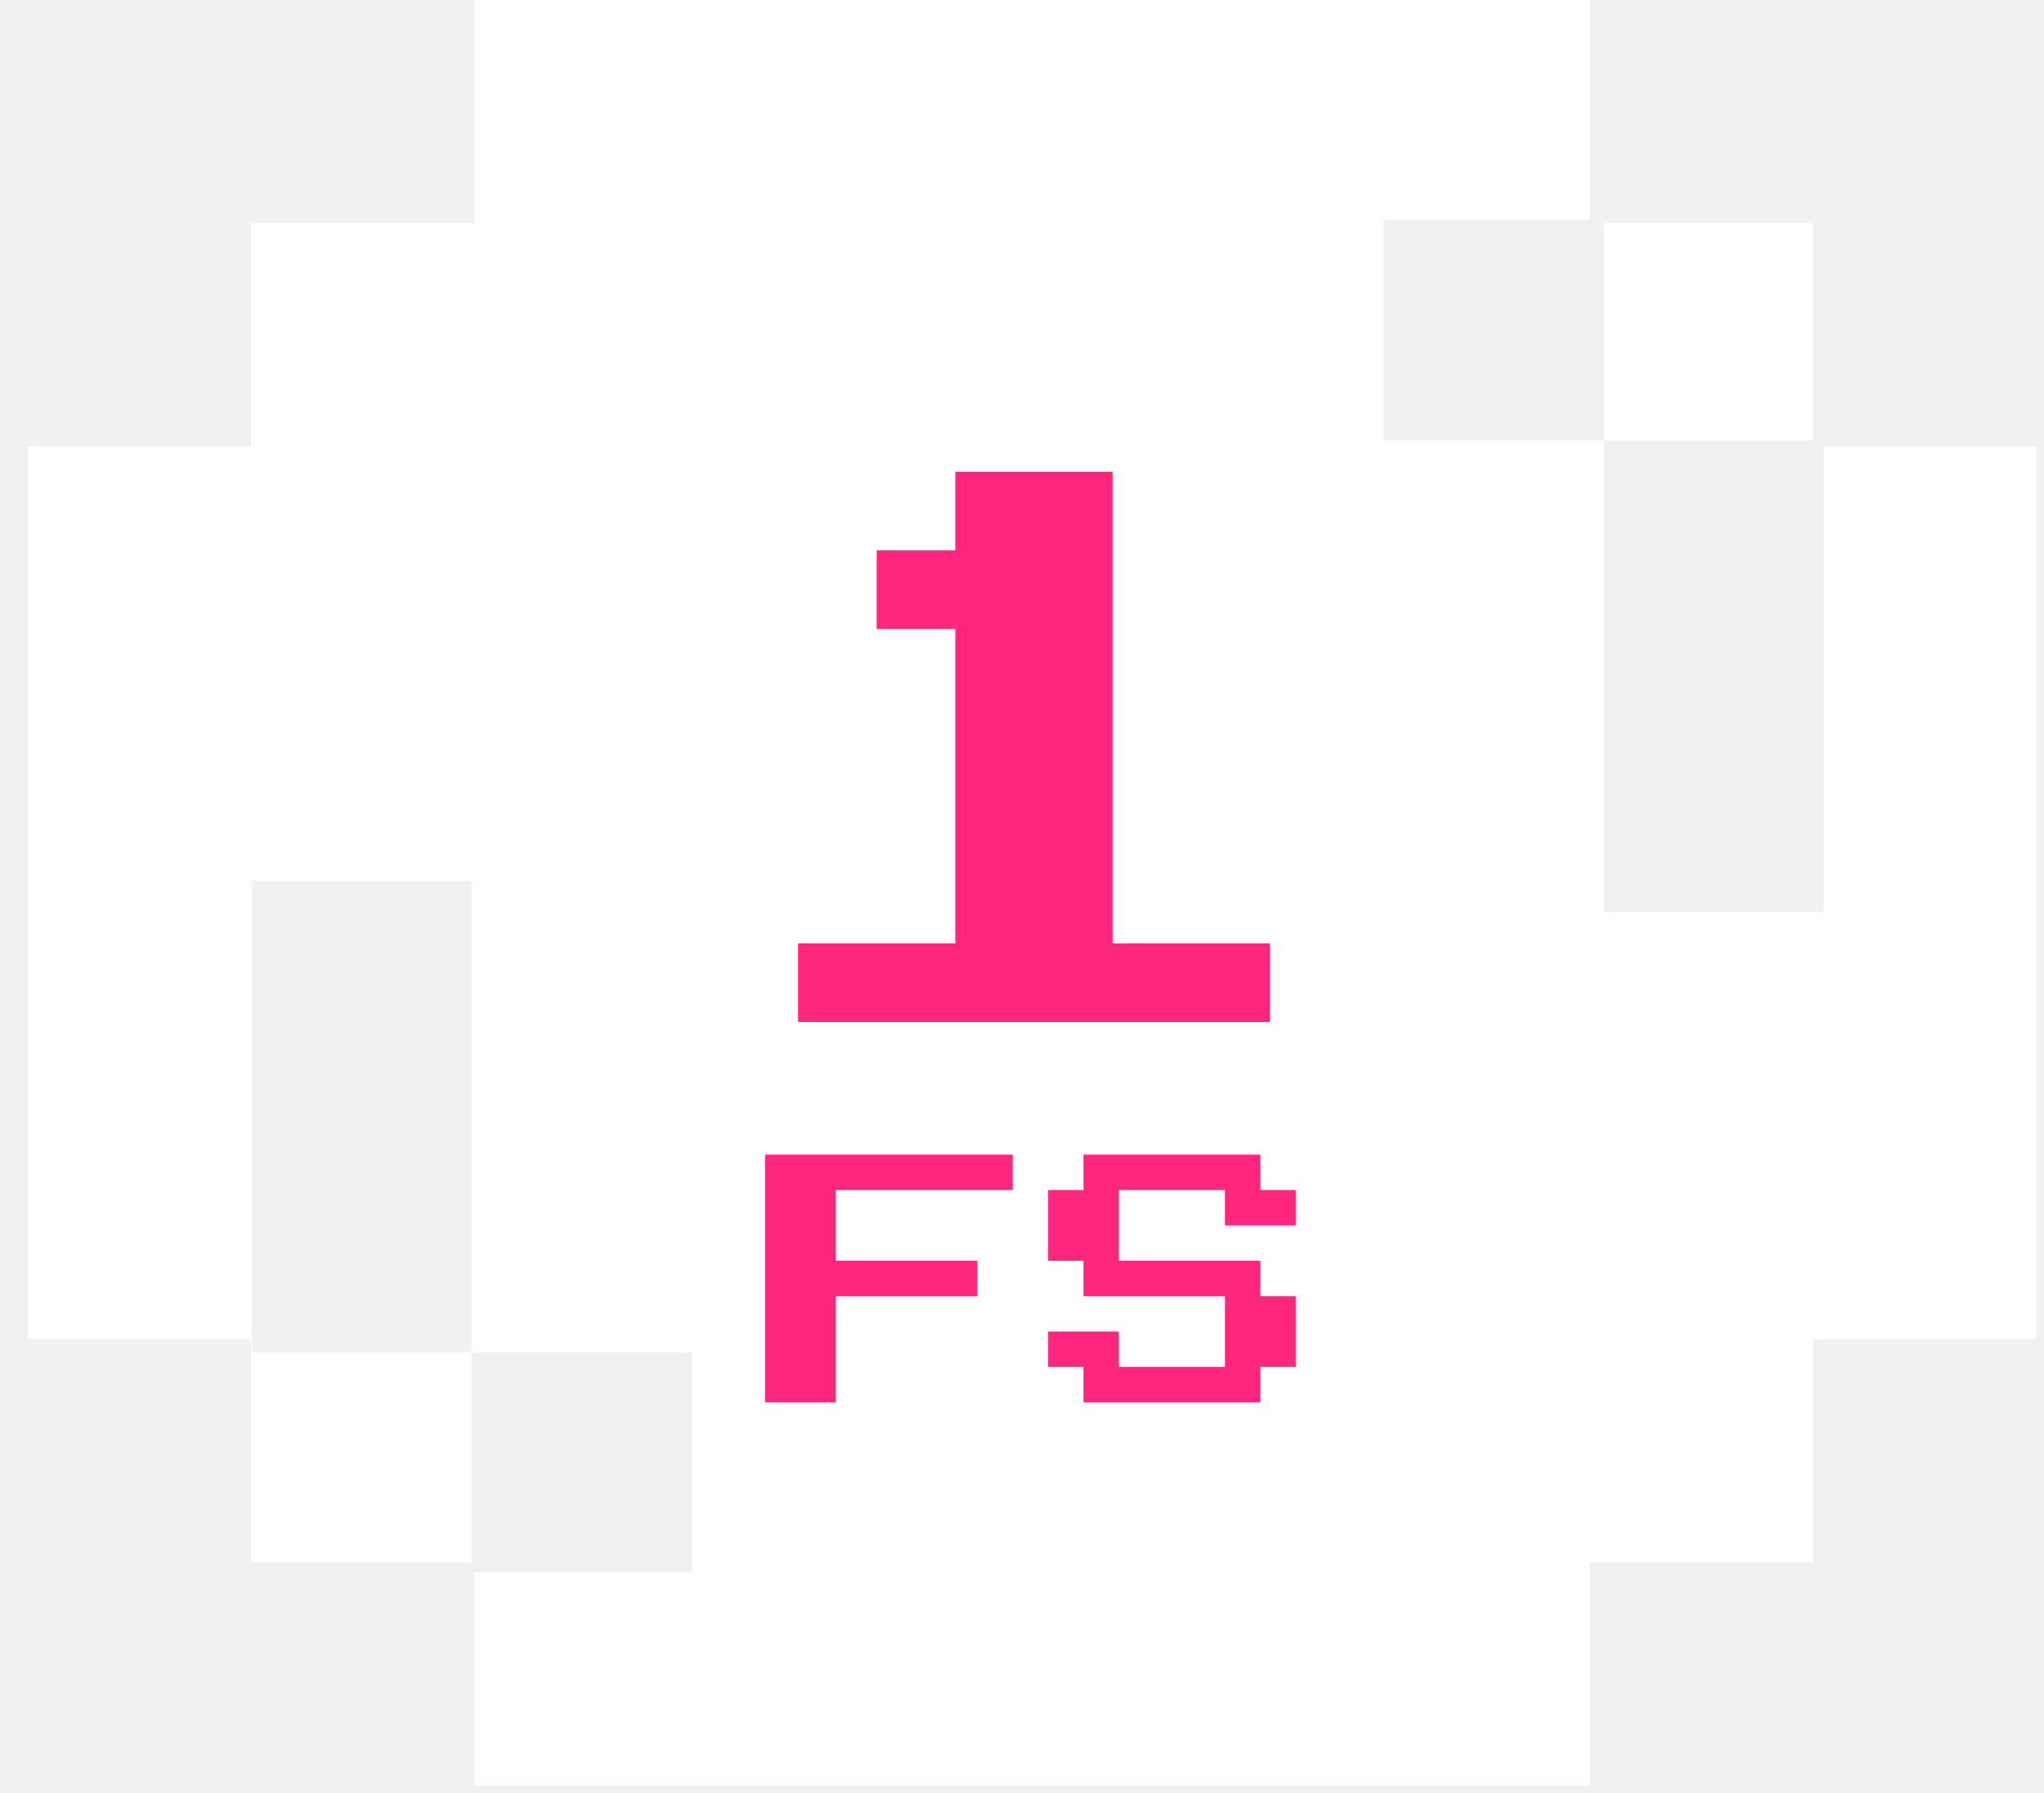
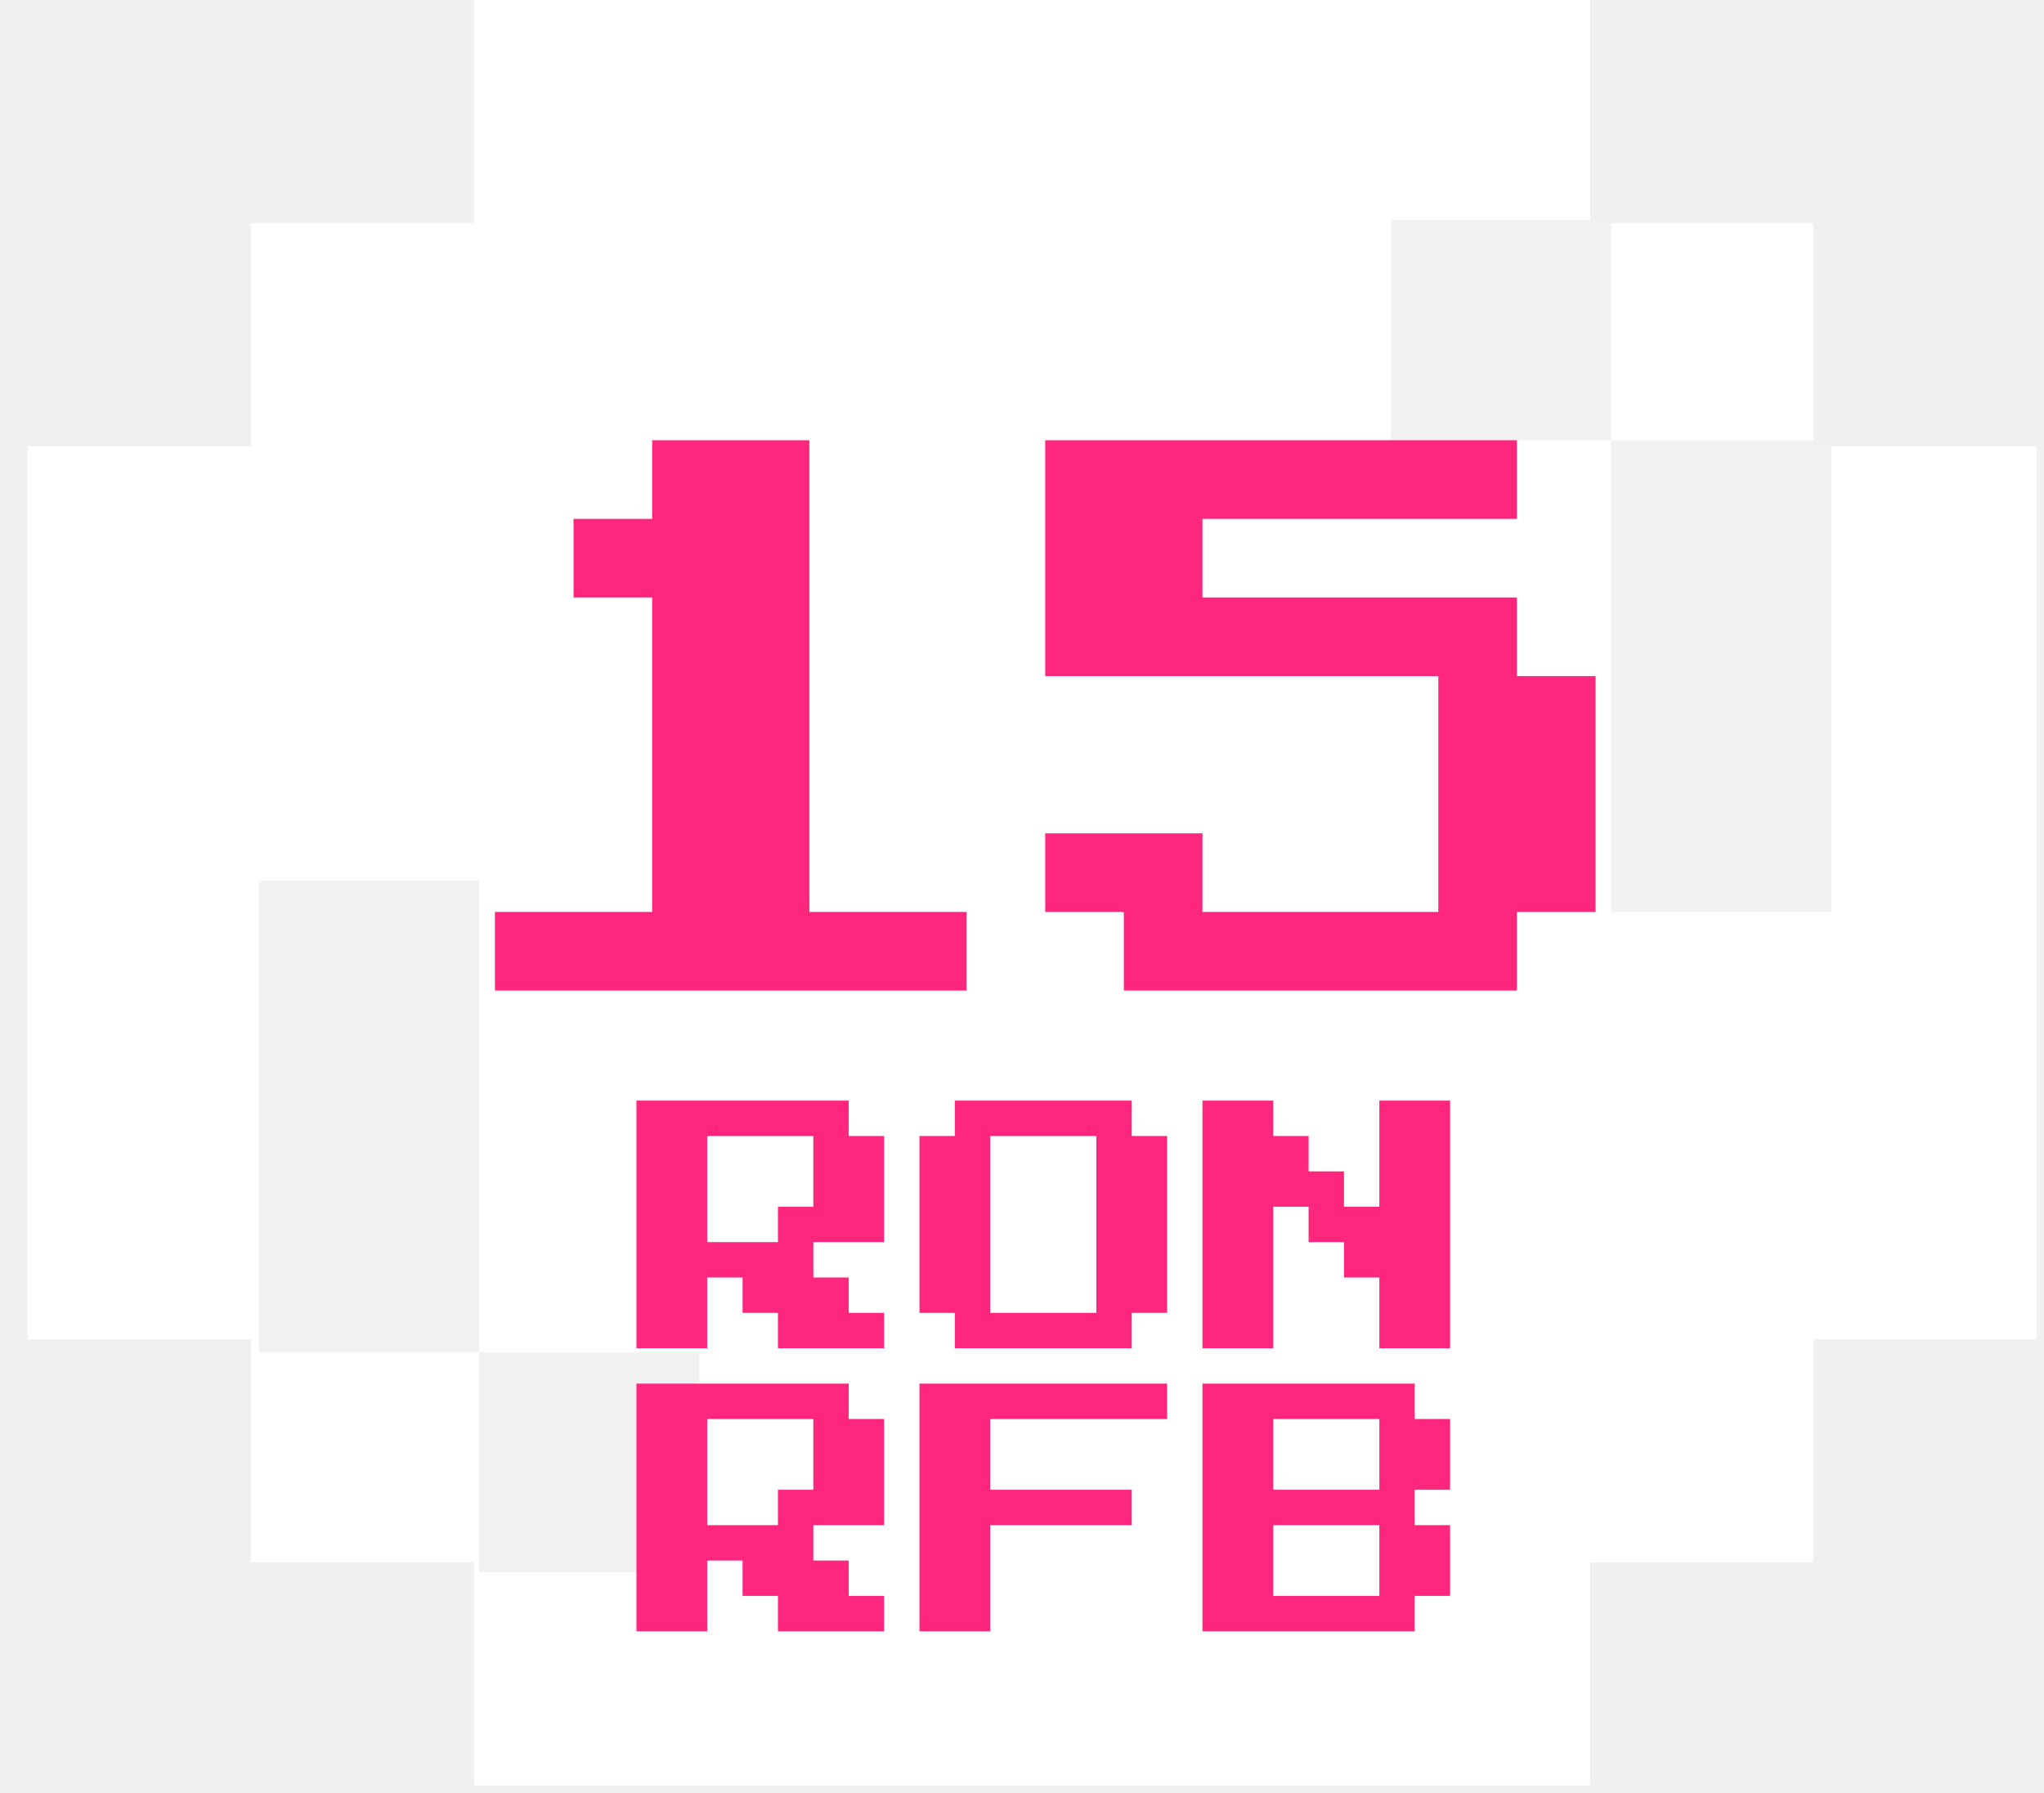
<svg xmlns="http://www.w3.org/2000/svg" width="65" height="57" viewBox="0 0 65 57" fill="none">
  <path d="M57.664 7.097H50.564V0H43.467H36.371H29.27H22.174H15.077V7.097H7.981V14.197H0.88V21.294V28.39V35.486V42.587H7.981V49.684H15.077V56.78H22.174H29.27H36.371H43.467H50.564V49.684H57.664V42.587H64.761V35.486V28.39V21.294V14.197H57.664V7.097Z" fill="white" />
-   <rect x="8" y="28" width="7" height="15" fill="#F1F1F1" />
-   <rect x="51" y="14" width="7" height="15" fill="#F1F1F1" />
-   <rect x="15" y="43" width="7" height="7" fill="#F1F1F1" />
-   <rect x="44" y="7" width="7" height="7" fill="#F1F1F1" />
-   <path d="M25.38 32.5V30H30.38V20H27.88V17.5H30.38V15H35.38V30H40.38V32.5H25.38Z" fill="#FF267E" />
-   <path d="M34.455 44.593V43.468H33.33V42.343H35.58V43.468H38.955V41.218H34.455V40.093H33.33V37.843H34.455V36.718H40.08V37.843H41.205V38.968H38.955V37.843H35.58V40.093H40.08V41.218H41.205V43.468H40.08V44.593H34.455Z" fill="#FF267E" />
-   <path d="M24.33 44.593V36.718H32.205V37.843H26.58V40.093H31.08V41.218H26.58V44.593H24.33Z" fill="#FF267E" />
+   <rect x="8.239" y="28" width="7" height="15" fill="#F1F1F1" />
+   <rect x="51.239" y="14" width="7" height="15" fill="#F1F1F1" />
+   <rect x="15.239" y="43" width="7" height="7" fill="#F1F1F1" />
+   <rect x="44.239" y="7" width="7" height="7" fill="#F1F1F1" />
+   <path d="M15.739 31.5V29H20.739V19H18.239V16.5H20.739V14H25.739V29H30.739V31.5H15.739ZM35.739 31.5V29H33.239V26.5H38.239V29H45.739V21.5H33.239V14H48.239V16.5H38.239V19H48.239V21.5H50.739V29H48.239V31.5H35.739Z" fill="#FF267E" />
+   <path d="M20.239 42.875V35H26.989V36.125H28.114V39.5H25.864V40.625H26.989V41.75H28.114V42.875H24.739V41.75H23.614V40.625H22.489V42.875H20.239ZM22.489 39.5H24.739V38.375H25.864V36.125H22.489V39.5ZM30.364 42.875V41.75H29.239V36.125H30.364V35H35.989V36.125H37.114V41.75H35.989V42.875H30.364ZM31.489 41.75H34.864V36.125H31.489V41.75ZM38.239 42.875V35H40.489V36.125H41.614V37.25H42.739V38.375H43.864V35H46.114V42.875H43.864V40.625H42.739V39.5H41.614V38.375H40.489V42.875H38.239Z" fill="#FF267E" />
+   <path d="M20.239 51.875V44H26.989V45.125H28.114V48.5H25.864V49.625H26.989V50.75H28.114V51.875H24.739V50.75H23.614V49.625H22.489V51.875H20.239ZM22.489 48.5H24.739V47.375H25.864V45.125H22.489V48.5ZM29.239 51.875V44H37.114V45.125H31.489V47.375H35.989V48.5H31.489V51.875H29.239ZM38.239 51.875V44H44.989V45.125H46.114V47.375H44.989V48.5H46.114V50.75H44.989V51.875H38.239ZM40.489 47.375H43.864V45.125H40.489V47.375ZM40.489 50.75H43.864V48.5H40.489V50.75Z" fill="#FF267E" />
</svg>
